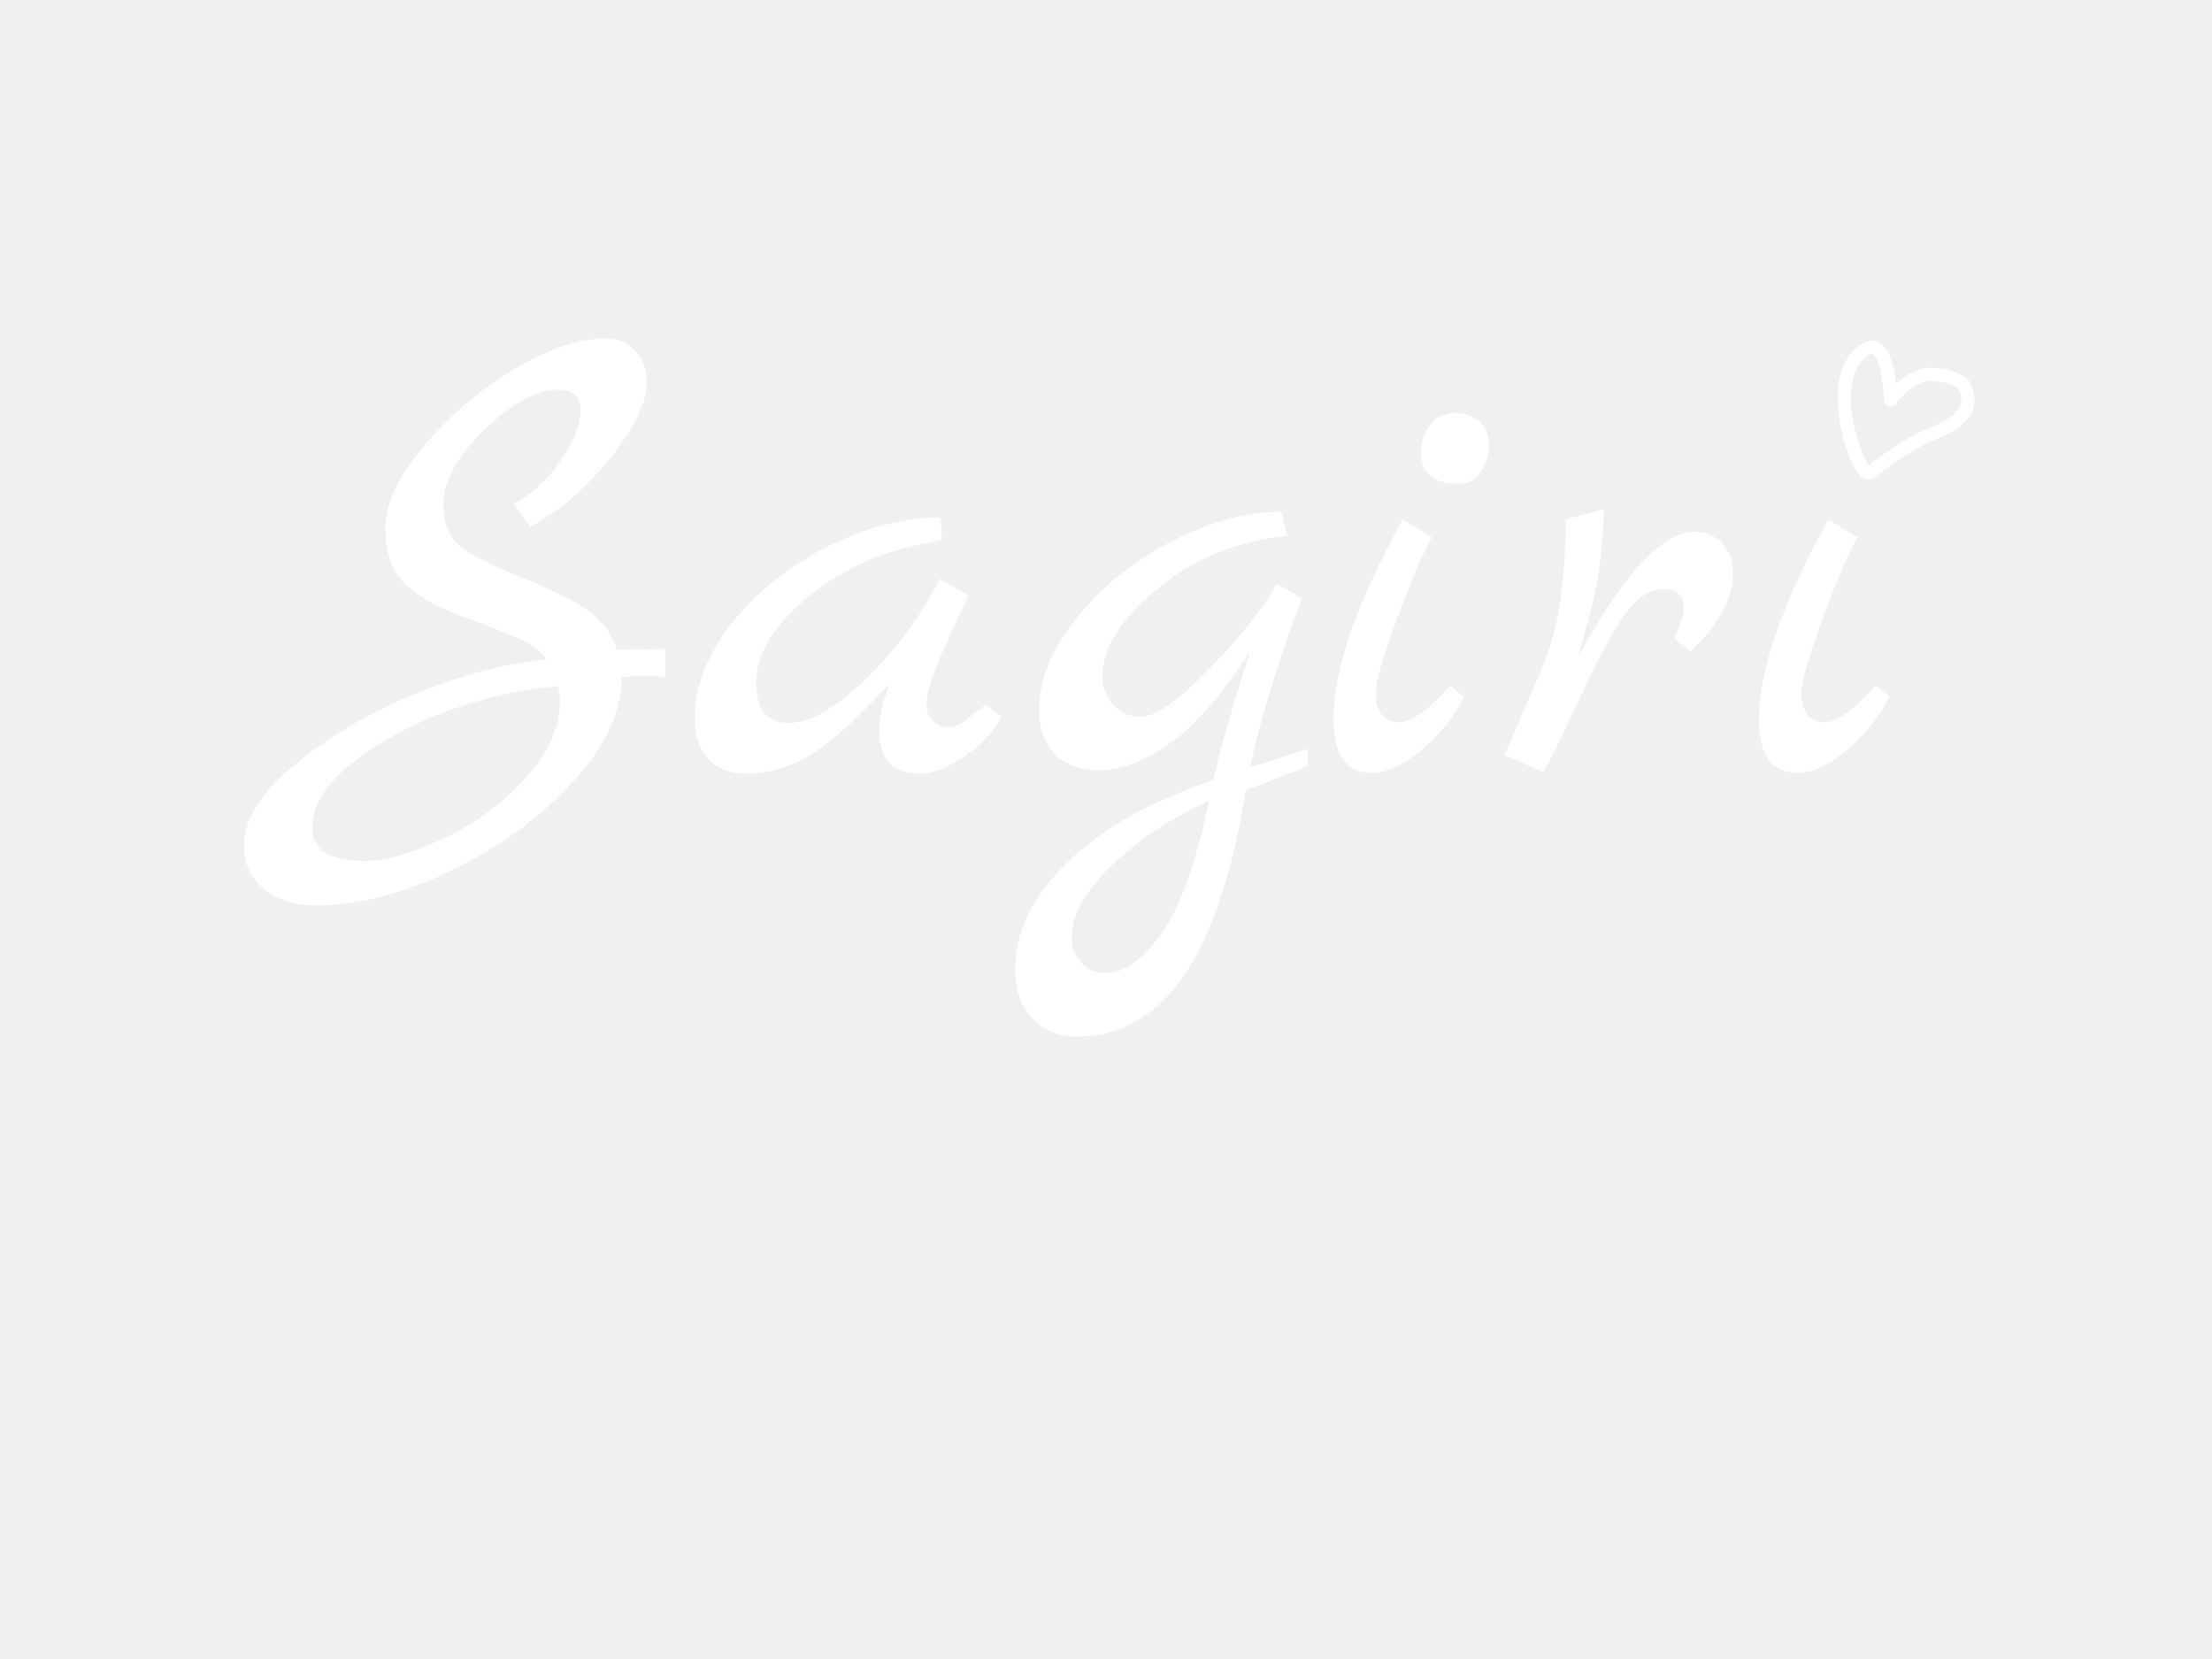
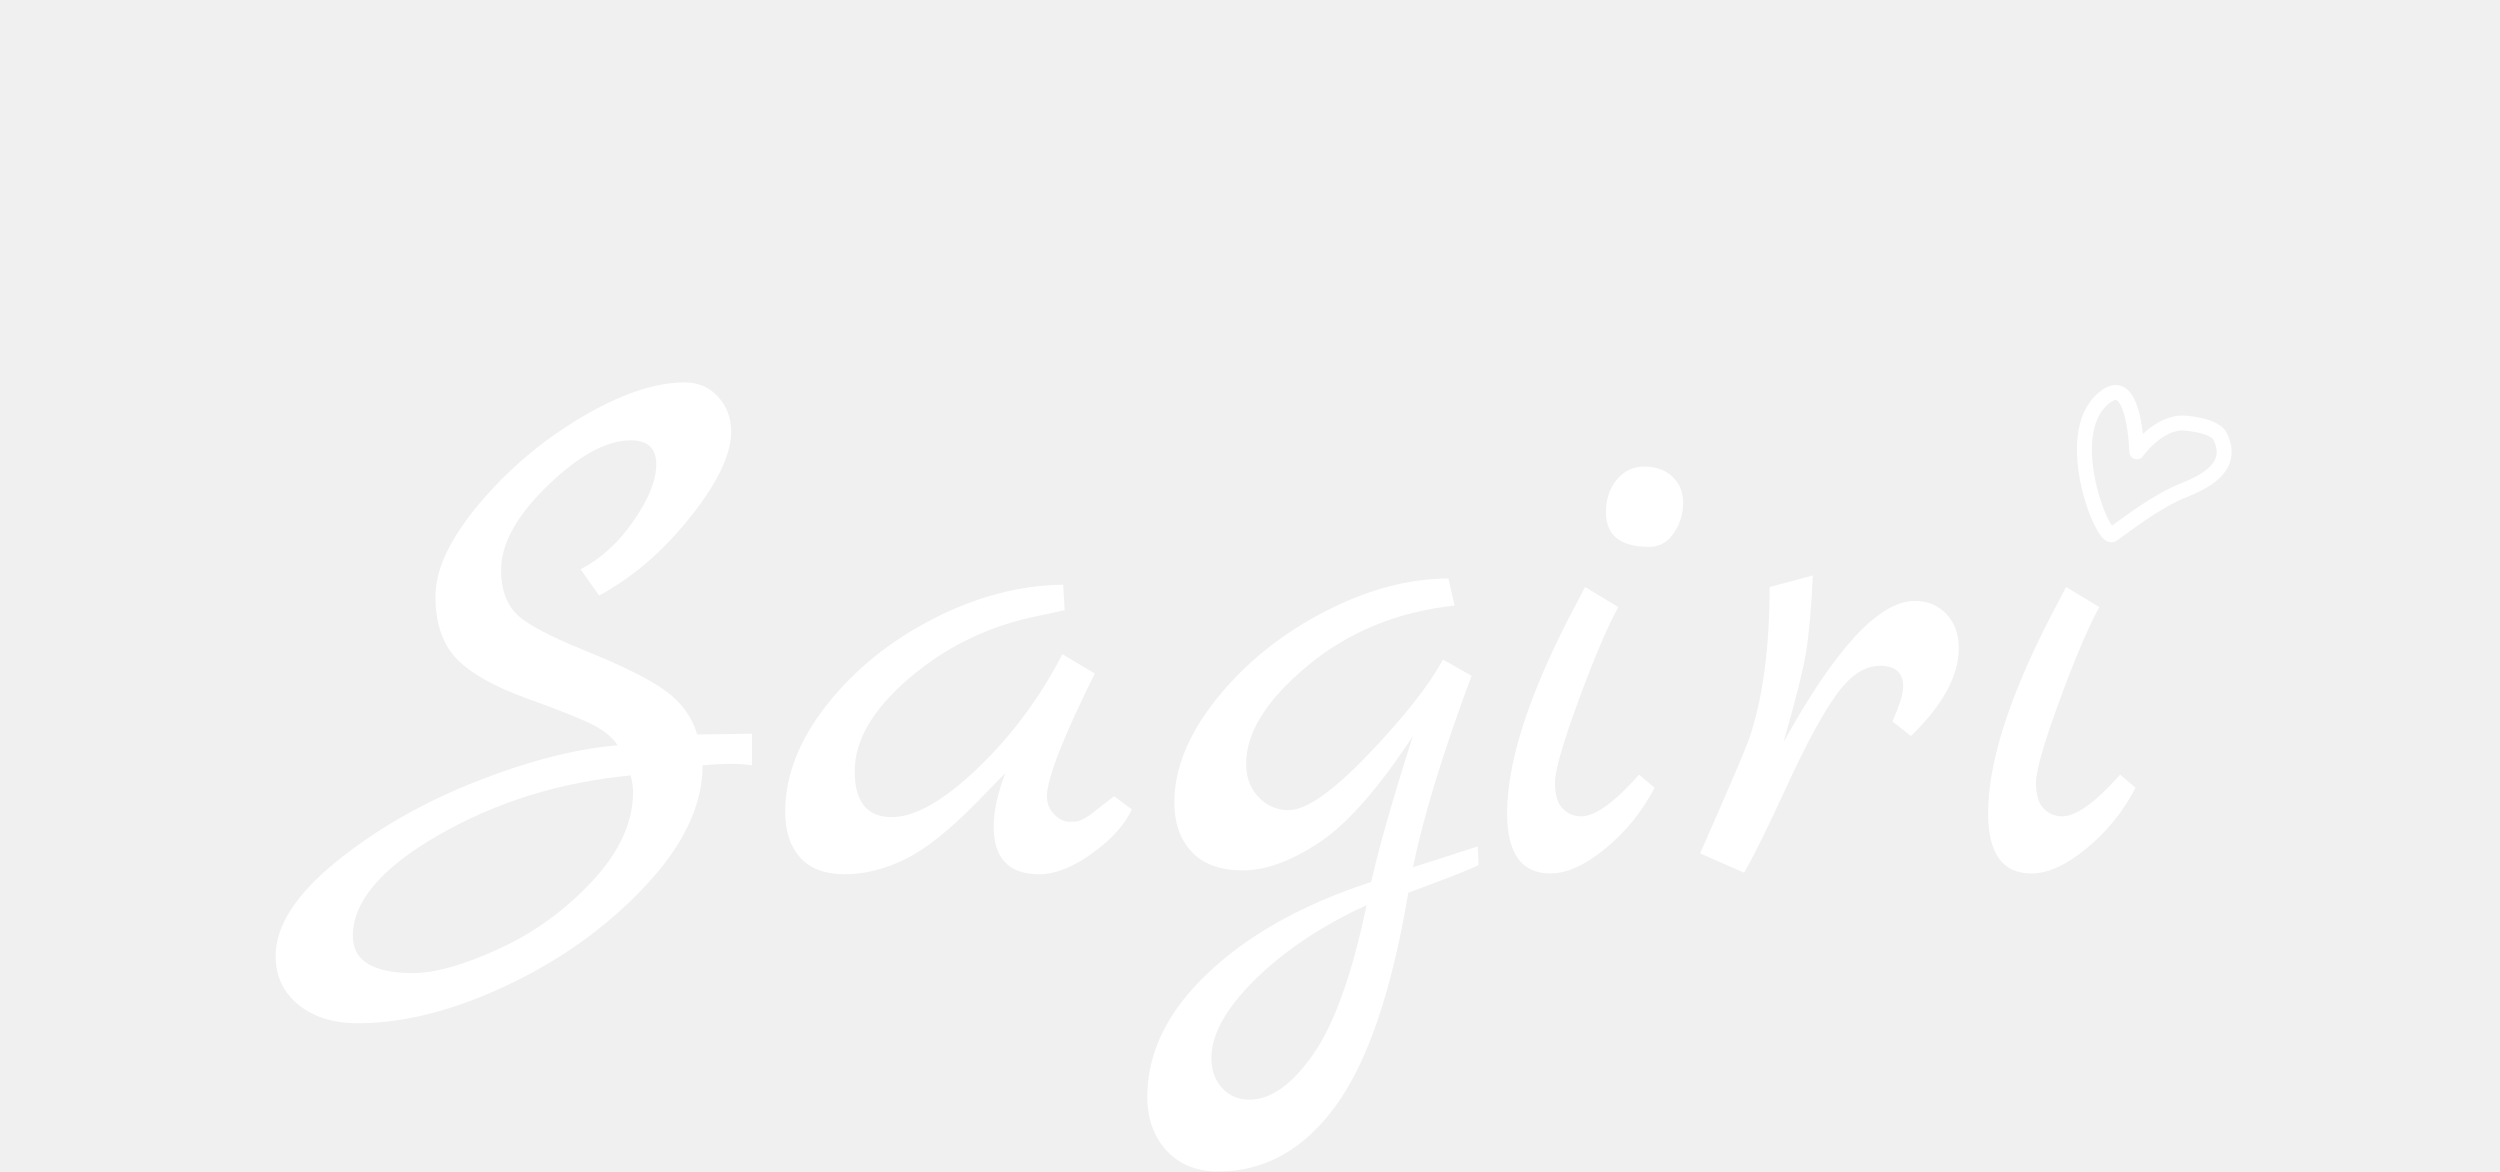
- <svg xmlns="http://www.w3.org/2000/svg" width="100%" height="100%" viewBox="0 0 4267 3200" version="1.1" xml:space="preserve" style="fill-rule:evenodd;clip-rule:evenodd;stroke-linecap:round;stroke-linejoin:round;stroke-miterlimit:1.5;">
+ <svg xmlns="http://www.w3.org/2000/svg" width="100%" height="100%" viewBox="0 0 4267 2000" version="1.1" xml:space="preserve" style="fill-rule:evenodd;clip-rule:evenodd;stroke-linecap:round;stroke-linejoin:round;stroke-miterlimit:1.5;">
  <g id="SagiriLogo">
    <g>
      <path d="M1189.96,1253.63l93.564,-1.318l0,54.03c-10.543,-1.757 -22.842,-2.636 -36.899,-2.636c-14.056,0 -29.87,0.879 -47.441,2.636c0,67.647 -32.505,136.172 -97.517,205.576c-65.011,69.404 -143.42,125.85 -235.227,169.337c-91.806,43.488 -177.243,65.231 -256.311,65.231c-41.291,0 -74.895,-10.542 -100.812,-31.627c-25.917,-21.085 -38.875,-48.758 -38.875,-83.021c0,-50.955 33.823,-104.106 101.47,-159.454c67.647,-55.347 146.715,-101.031 237.204,-137.051c90.489,-36.02 172.192,-57.104 245.111,-63.254c-8.786,-13.178 -22.403,-24.599 -40.852,-34.263c-18.449,-9.664 -56.226,-24.818 -113.331,-45.464c-57.104,-20.645 -97.517,-43.487 -121.237,-68.525c-23.721,-25.039 -35.581,-60.4 -35.581,-106.083c0,-45.684 24.599,-97.957 73.797,-156.818c49.198,-58.862 107.401,-108.279 174.608,-148.253c67.208,-39.973 126.289,-59.959 177.244,-59.959c22.842,0 41.73,8.126 56.665,24.379c14.935,16.253 22.403,36.239 22.403,59.96c0,38.655 -23.281,87.194 -69.843,145.616c-46.563,58.423 -98.396,103.008 -155.501,133.757l-31.627,-44.805c34.263,-17.571 64.353,-45.025 90.269,-82.363c25.917,-37.337 38.876,-69.623 38.876,-96.858c0,-27.234 -14.496,-40.851 -43.488,-40.851c-41.291,0 -88.512,25.697 -141.663,77.091c-53.151,51.394 -79.727,99.493 -79.727,144.299c0,30.748 7.907,54.908 23.72,72.479c15.814,17.57 55.787,39.314 119.92,65.231c64.133,25.916 109.817,48.758 137.051,68.525c27.235,19.767 45.245,44.586 54.03,74.456Zm-587.738,343.945c0,42.17 34.263,63.254 102.788,63.254c37.777,0 86.755,-13.837 146.935,-41.51c60.179,-27.674 113.33,-66.33 159.453,-115.967c46.123,-49.637 69.185,-100.372 69.185,-152.205c0,-6.15 -1.318,-15.375 -3.954,-27.674c-120.359,11.421 -229.516,45.244 -327.473,101.47c-97.956,56.226 -146.934,113.77 -146.934,172.632Z" style="fill:#fff;fill-rule:nonzero;" />
      <path d="M1901.57,1359.06l30.309,22.402c-12.299,26.356 -34.921,51.394 -67.866,75.115c-32.945,23.72 -63.035,35.58 -90.269,35.58c-51.834,0 -77.751,-27.234 -77.751,-81.703c0,-25.478 6.589,-55.787 19.767,-90.928l-48.758,50.076c-47.441,48.319 -88.512,80.825 -123.214,97.517c-34.702,16.692 -68.745,25.038 -102.13,25.038c-33.384,0 -58.642,-9.444 -75.773,-28.333c-17.131,-18.888 -25.697,-45.024 -25.697,-78.409c0,-61.497 23.72,-122.335 71.161,-182.515c47.441,-60.179 108.059,-109.157 181.856,-146.934c73.797,-37.777 147.594,-57.105 221.39,-57.983l2.636,43.487l-55.348,11.86c-79.946,17.571 -150.448,52.712 -211.506,105.424c-61.058,52.712 -91.587,105.204 -91.587,157.477c0,52.273 21.084,78.409 63.254,78.409c39.534,0 88.293,-27.674 146.276,-83.021c57.983,-55.348 106.302,-120.359 144.957,-195.034l55.348,32.945c-54.469,109.816 -81.704,179.659 -81.704,209.53c0,12.299 4.174,22.622 12.52,30.968c8.346,8.346 16.692,12.519 25.038,12.519c8.346,0 13.837,-0.439 16.472,-1.318c2.636,-0.878 5.271,-1.977 7.907,-3.294c2.636,-1.318 5.93,-3.295 9.883,-5.931c3.954,-2.635 7.468,-5.271 10.543,-7.906c3.075,-2.636 8.126,-6.589 15.155,-11.86c7.028,-5.272 12.738,-9.664 17.131,-13.178Z" style="fill:#fff;fill-rule:nonzero;" />
      <path d="M2522.25,1444.71l1.318,31.628c-8.786,5.271 -48.759,21.084 -119.92,47.44c-28.113,167.8 -69.404,289.037 -123.873,363.713c-54.469,74.675 -121.237,112.012 -200.305,112.012c-36.899,0 -66.329,-11.86 -88.293,-35.58c-21.963,-23.72 -32.945,-54.469 -32.945,-92.246c0,-75.554 34.702,-146.056 104.106,-211.507c69.404,-65.45 162.09,-117.064 278.056,-154.841c13.178,-58.862 36.898,-141.883 71.161,-249.064c-58.862,89.611 -112.233,150.229 -160.113,181.856c-47.88,31.628 -91.147,47.441 -129.803,47.441c-38.655,0 -67.866,-10.542 -87.633,-31.627c-19.767,-21.085 -29.651,-49.198 -29.651,-84.339c0,-57.983 24.16,-117.065 72.479,-177.244c48.319,-60.179 109.158,-109.377 182.515,-147.593c73.358,-38.217 144.299,-57.325 212.825,-57.325l10.542,46.123c-97.517,10.543 -181.197,44.805 -251.041,102.789c-69.843,57.983 -104.765,113.77 -104.765,167.36c0,22.842 7.029,41.73 21.085,56.665c14.057,14.935 31.188,22.403 51.394,22.403c29.87,0 75.115,-31.627 135.734,-94.882c60.618,-63.254 103.227,-117.284 127.826,-162.089l48.759,27.674c-48.32,129.144 -81.704,238.082 -100.153,326.814l110.695,-35.581Zm-189.763,100.153c-76.432,35.141 -139.687,77.311 -189.763,126.509c-50.076,49.197 -75.114,94.003 -75.114,134.415c0,21.085 6.149,38.216 18.449,51.394c12.299,13.178 27.673,19.767 46.123,19.767c36.898,0 73.357,-25.916 109.377,-77.75c36.02,-51.833 66.329,-136.612 90.928,-254.335Z" style="fill:#fff;fill-rule:nonzero;" />
      <path d="M2814.8,933.41c-49.198,0 -73.797,-19.767 -73.797,-59.301c0,-21.964 6.15,-40.413 18.45,-55.348c12.299,-14.935 28.113,-22.402 47.44,-22.402c19.328,0 35.142,5.71 47.441,17.131c12.3,11.421 18.449,26.356 18.449,44.805c0,18.449 -5.271,35.581 -15.813,51.394c-10.543,15.814 -24.599,23.721 -42.17,23.721Zm-17.131,388.75l26.356,22.403c-21.085,40.412 -48.978,74.895 -83.68,103.447c-34.702,28.552 -66.11,42.828 -94.223,42.828c-49.198,0 -73.797,-34.262 -73.797,-102.788c0,-85.218 35.142,-196.352 105.424,-333.403c15.814,-29.87 25.038,-47.441 27.674,-52.712l56.665,34.263c-18.449,33.384 -41.071,86.535 -67.866,159.454c-26.796,72.918 -40.193,119.7 -40.193,140.345c0,20.646 4.392,35.361 13.178,44.146c8.785,8.786 19.327,13.178 31.627,13.178c23.72,0 56.665,-23.72 98.835,-71.161Z" style="fill:#fff;fill-rule:nonzero;" />
      <path d="M3268.12,1025.66c21.963,0 39.973,7.467 54.03,22.402c14.056,14.935 21.084,34.263 21.084,57.983c0,47.441 -27.234,97.517 -81.703,150.229l-31.627,-25.038c12.299,-27.234 18.449,-47.001 18.449,-59.301c0,-23.72 -13.178,-35.58 -39.534,-35.58c-26.356,0 -51.394,16.692 -75.115,50.076c-23.72,33.384 -51.613,84.998 -83.68,154.841c-32.066,69.844 -56.446,119.261 -73.138,148.253l-75.114,-32.945c48.319,-109.817 75.993,-174.389 83.021,-193.717c23.721,-68.525 35.581,-155.5 35.581,-260.924l73.796,-19.767c-2.635,57.105 -6.589,101.251 -11.86,132.439c-5.271,31.188 -18.01,81.923 -38.216,152.206c88.732,-160.772 163.407,-241.157 224.026,-241.157Z" style="fill:#fff;fill-rule:nonzero;" />
      <path d="M3618.66,1322.16l26.356,22.403c-21.085,40.412 -48.978,74.895 -83.68,103.447c-34.702,28.552 -66.11,42.828 -94.223,42.828c-49.197,0 -73.796,-34.262 -73.796,-102.788c0,-85.218 35.141,-196.352 105.423,-333.403c15.814,-29.87 25.039,-47.441 27.674,-52.712l56.666,34.263c-18.45,33.384 -41.072,86.535 -67.867,159.454c-26.795,72.918 -40.193,119.7 -40.193,140.345c0,20.646 4.393,35.361 13.178,44.146c8.785,8.786 19.328,13.178 31.627,13.178c23.721,0 56.666,-23.72 98.835,-71.161Z" style="fill:#fff;fill-rule:nonzero;" />
    </g>
    <path d="M3647.1,771.137c0,0 -3.122,-125.883 -48.961,-96.944c-86.726,54.75 -9.674,250.088 7.344,238.182c25.146,-17.59 73.897,-56.803 123.86,-76.49c63.144,-24.88 78.437,-55.696 58.98,-92.802c-0.6,-1.145 -8.341,-15.991 -58.019,-20.851c-45.079,-4.409 -83.204,48.905 -83.204,48.905Z" style="fill:none;stroke:#fff;stroke-width:25.52px;" />
  </g>
</svg>
